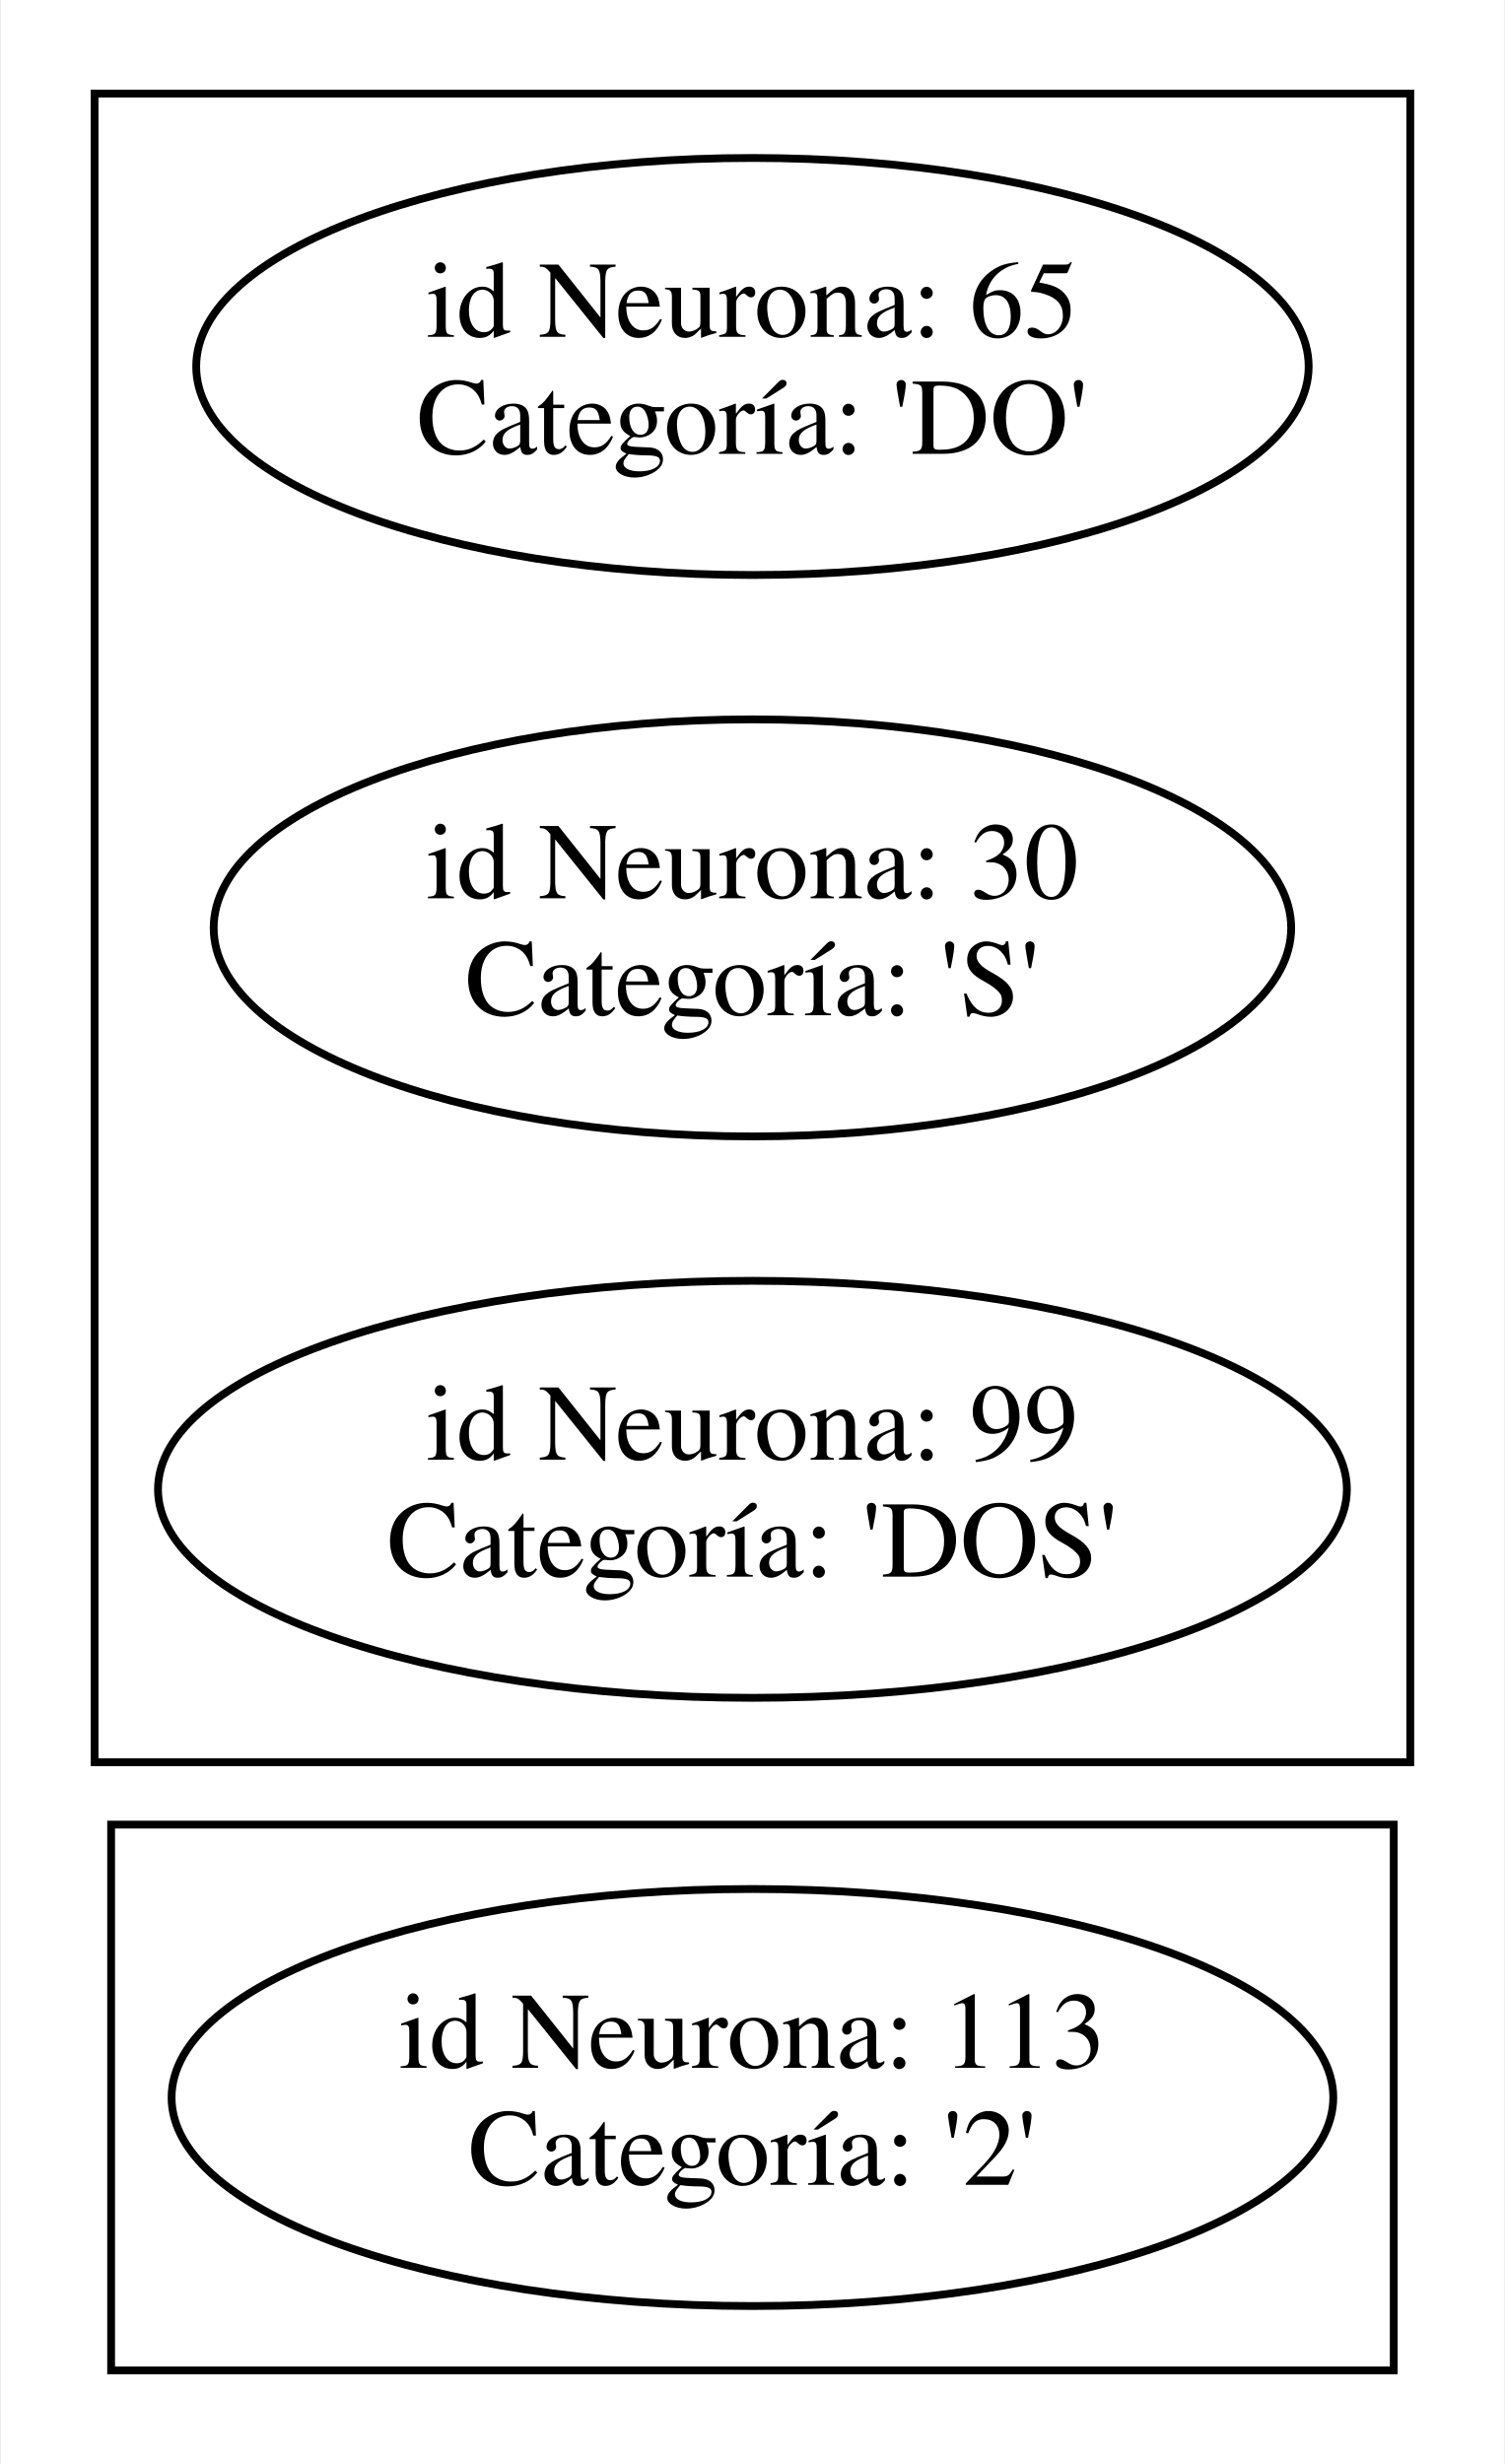
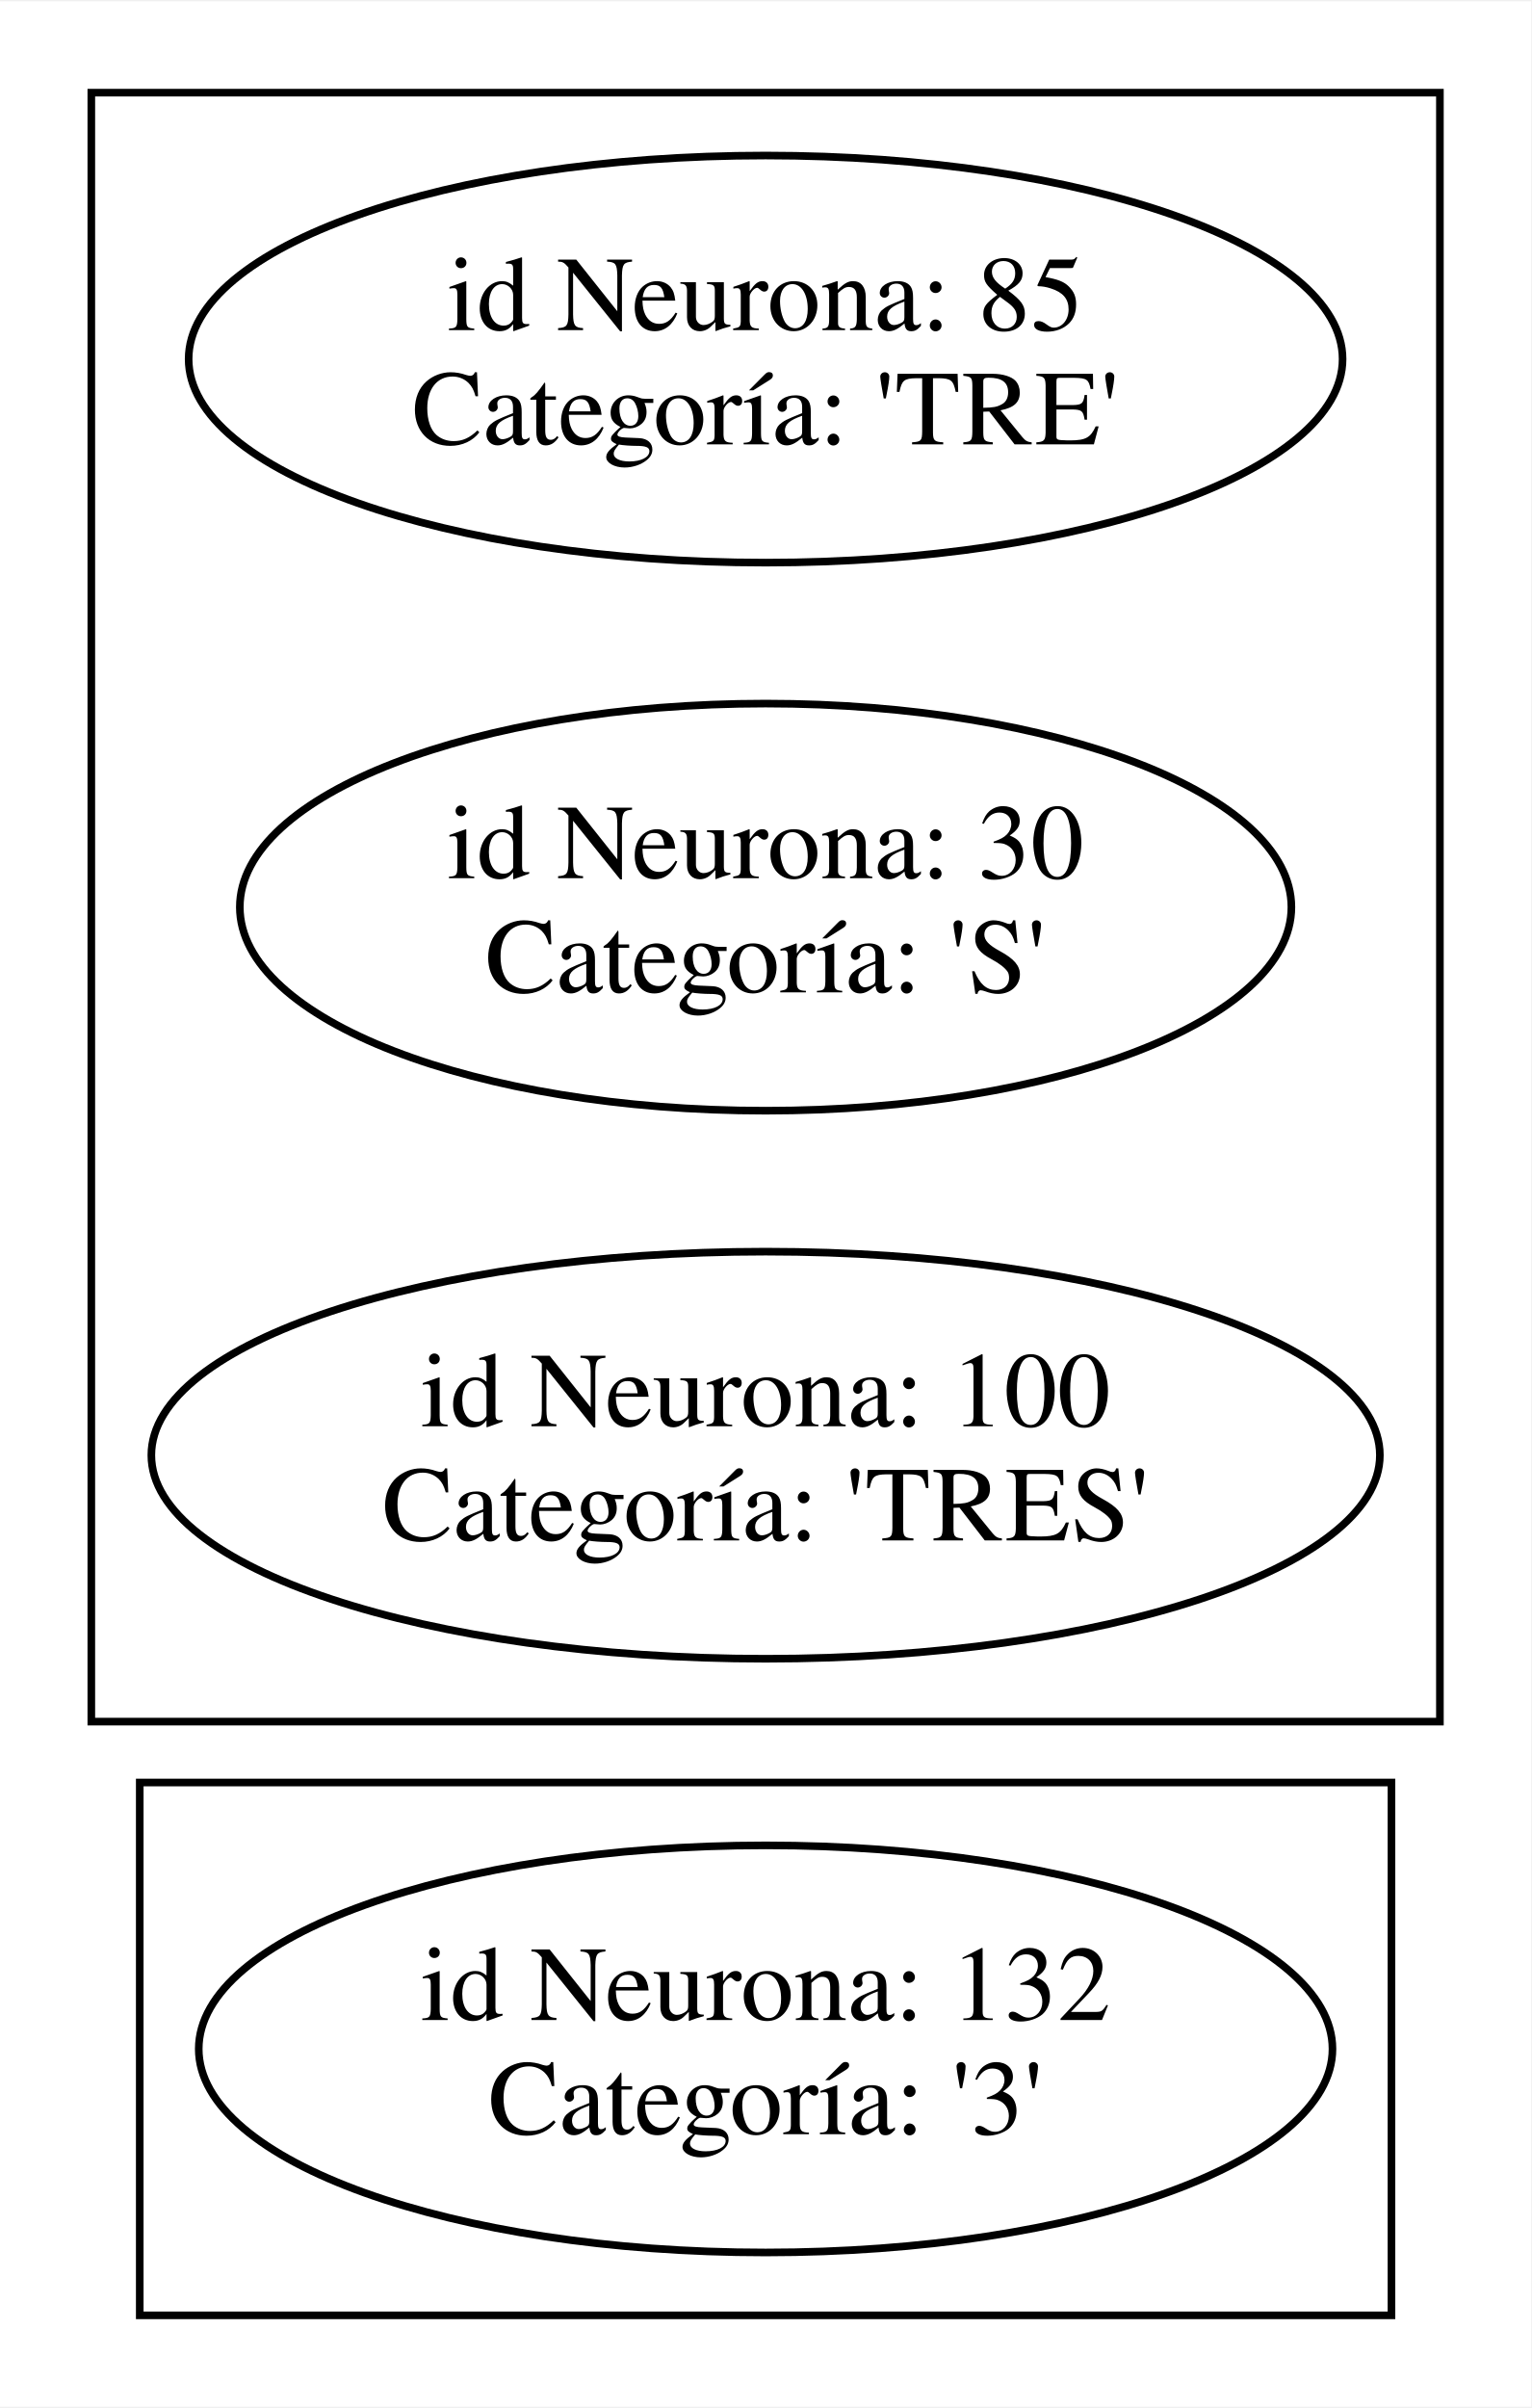
- <svg xmlns="http://www.w3.org/2000/svg" width="193pt" height="316pt" viewBox="0.00 0.00 192.74 316.00">
+ <svg xmlns="http://www.w3.org/2000/svg" width="201pt" height="316pt" viewBox="0.00 0.00 201.22 316.00">
  <g id="graph0" class="graph" transform="scale(1 1) rotate(0) translate(4 312)">
-     <polygon fill="white" stroke="none" points="-4,4 -4,-312 188.735,-312 188.735,4 -4,4" />
-     <g id="clust3" class="cluster">
-       <polygon fill="none" stroke="black" points="10.121,-8 10.121,-78 174.614,-78 174.614,-8 10.121,-8" />
+     <polygon fill="white" stroke="none" points="-4,4 -4,-312 197.22,-312 197.22,4 -4,4" />
+     <g id="clust4" class="cluster">
+       <polygon fill="none" stroke="black" points="14.364,-8 14.364,-78 178.856,-78 178.856,-8 14.364,-8" />
    </g>
-     <g id="clust85" class="cluster">
-       <polygon fill="none" stroke="black" points="8,-86 8,-300 176.735,-300 176.735,-86 8,-86" />
+     <g id="clust87" class="cluster">
+       <polygon fill="none" stroke="black" points="8,-86 8,-300 185.22,-300 185.22,-86 8,-86" />
    </g>
    <g id="node1" class="node">
-       <ellipse fill="none" stroke="black" cx="92.368" cy="-43" rx="74.493" ry="26.741" />
-       <text text-anchor="middle" x="92.368" y="-46.8" font-family="Times,serif" font-size="14.00">id Neurona: 113</text>
-       <text text-anchor="middle" x="92.368" y="-31.8" font-family="Times,serif" font-size="14.00">Categoría: '2'</text>
+       <ellipse fill="none" stroke="black" cx="96.61" cy="-43" rx="74.493" ry="26.741" />
+       <text text-anchor="middle" x="96.61" y="-46.8" font-family="Times,serif" font-size="14.00">id Neurona: 132</text>
+       <text text-anchor="middle" x="96.61" y="-31.8" font-family="Times,serif" font-size="14.00">Categoría: '3'</text>
    </g>
    <g id="node2" class="node">
-       <ellipse fill="none" stroke="black" cx="92.368" cy="-265" rx="71.336" ry="26.741" />
-       <text text-anchor="middle" x="92.368" y="-268.8" font-family="Times,serif" font-size="14.00">id Neurona: 65</text>
-       <text text-anchor="middle" x="92.368" y="-253.8" font-family="Times,serif" font-size="14.00">Categoría: 'DO'</text>
+       <ellipse fill="none" stroke="black" cx="96.61" cy="-265" rx="75.821" ry="26.741" />
+       <text text-anchor="middle" x="96.61" y="-268.8" font-family="Times,serif" font-size="14.00">id Neurona: 85</text>
+       <text text-anchor="middle" x="96.61" y="-253.8" font-family="Times,serif" font-size="14.00">Categoría: 'TRE'</text>
    </g>
    <g id="node3" class="node">
-       <ellipse fill="none" stroke="black" cx="92.368" cy="-193" rx="69.094" ry="26.741" />
-       <text text-anchor="middle" x="92.368" y="-196.8" font-family="Times,serif" font-size="14.00">id Neurona: 30</text>
-       <text text-anchor="middle" x="92.368" y="-181.8" font-family="Times,serif" font-size="14.00">Categoría: 'S'</text>
+       <ellipse fill="none" stroke="black" cx="96.61" cy="-193" rx="69.094" ry="26.741" />
+       <text text-anchor="middle" x="96.61" y="-196.8" font-family="Times,serif" font-size="14.00">id Neurona: 30</text>
+       <text text-anchor="middle" x="96.61" y="-181.8" font-family="Times,serif" font-size="14.00">Categoría: 'S'</text>
    </g>
    <g id="node4" class="node">
-       <ellipse fill="none" stroke="black" cx="92.368" cy="-121" rx="76.235" ry="26.741" />
-       <text text-anchor="middle" x="92.368" y="-124.8" font-family="Times,serif" font-size="14.00">id Neurona: 99</text>
-       <text text-anchor="middle" x="92.368" y="-109.8" font-family="Times,serif" font-size="14.00">Categoría: 'DOS'</text>
+       <ellipse fill="none" stroke="black" cx="96.61" cy="-121" rx="80.721" ry="26.741" />
+       <text text-anchor="middle" x="96.61" y="-124.8" font-family="Times,serif" font-size="14.00">id Neurona: 100</text>
+       <text text-anchor="middle" x="96.61" y="-109.8" font-family="Times,serif" font-size="14.00">Categoría: 'TRES'</text>
    </g>
  </g>
</svg>
